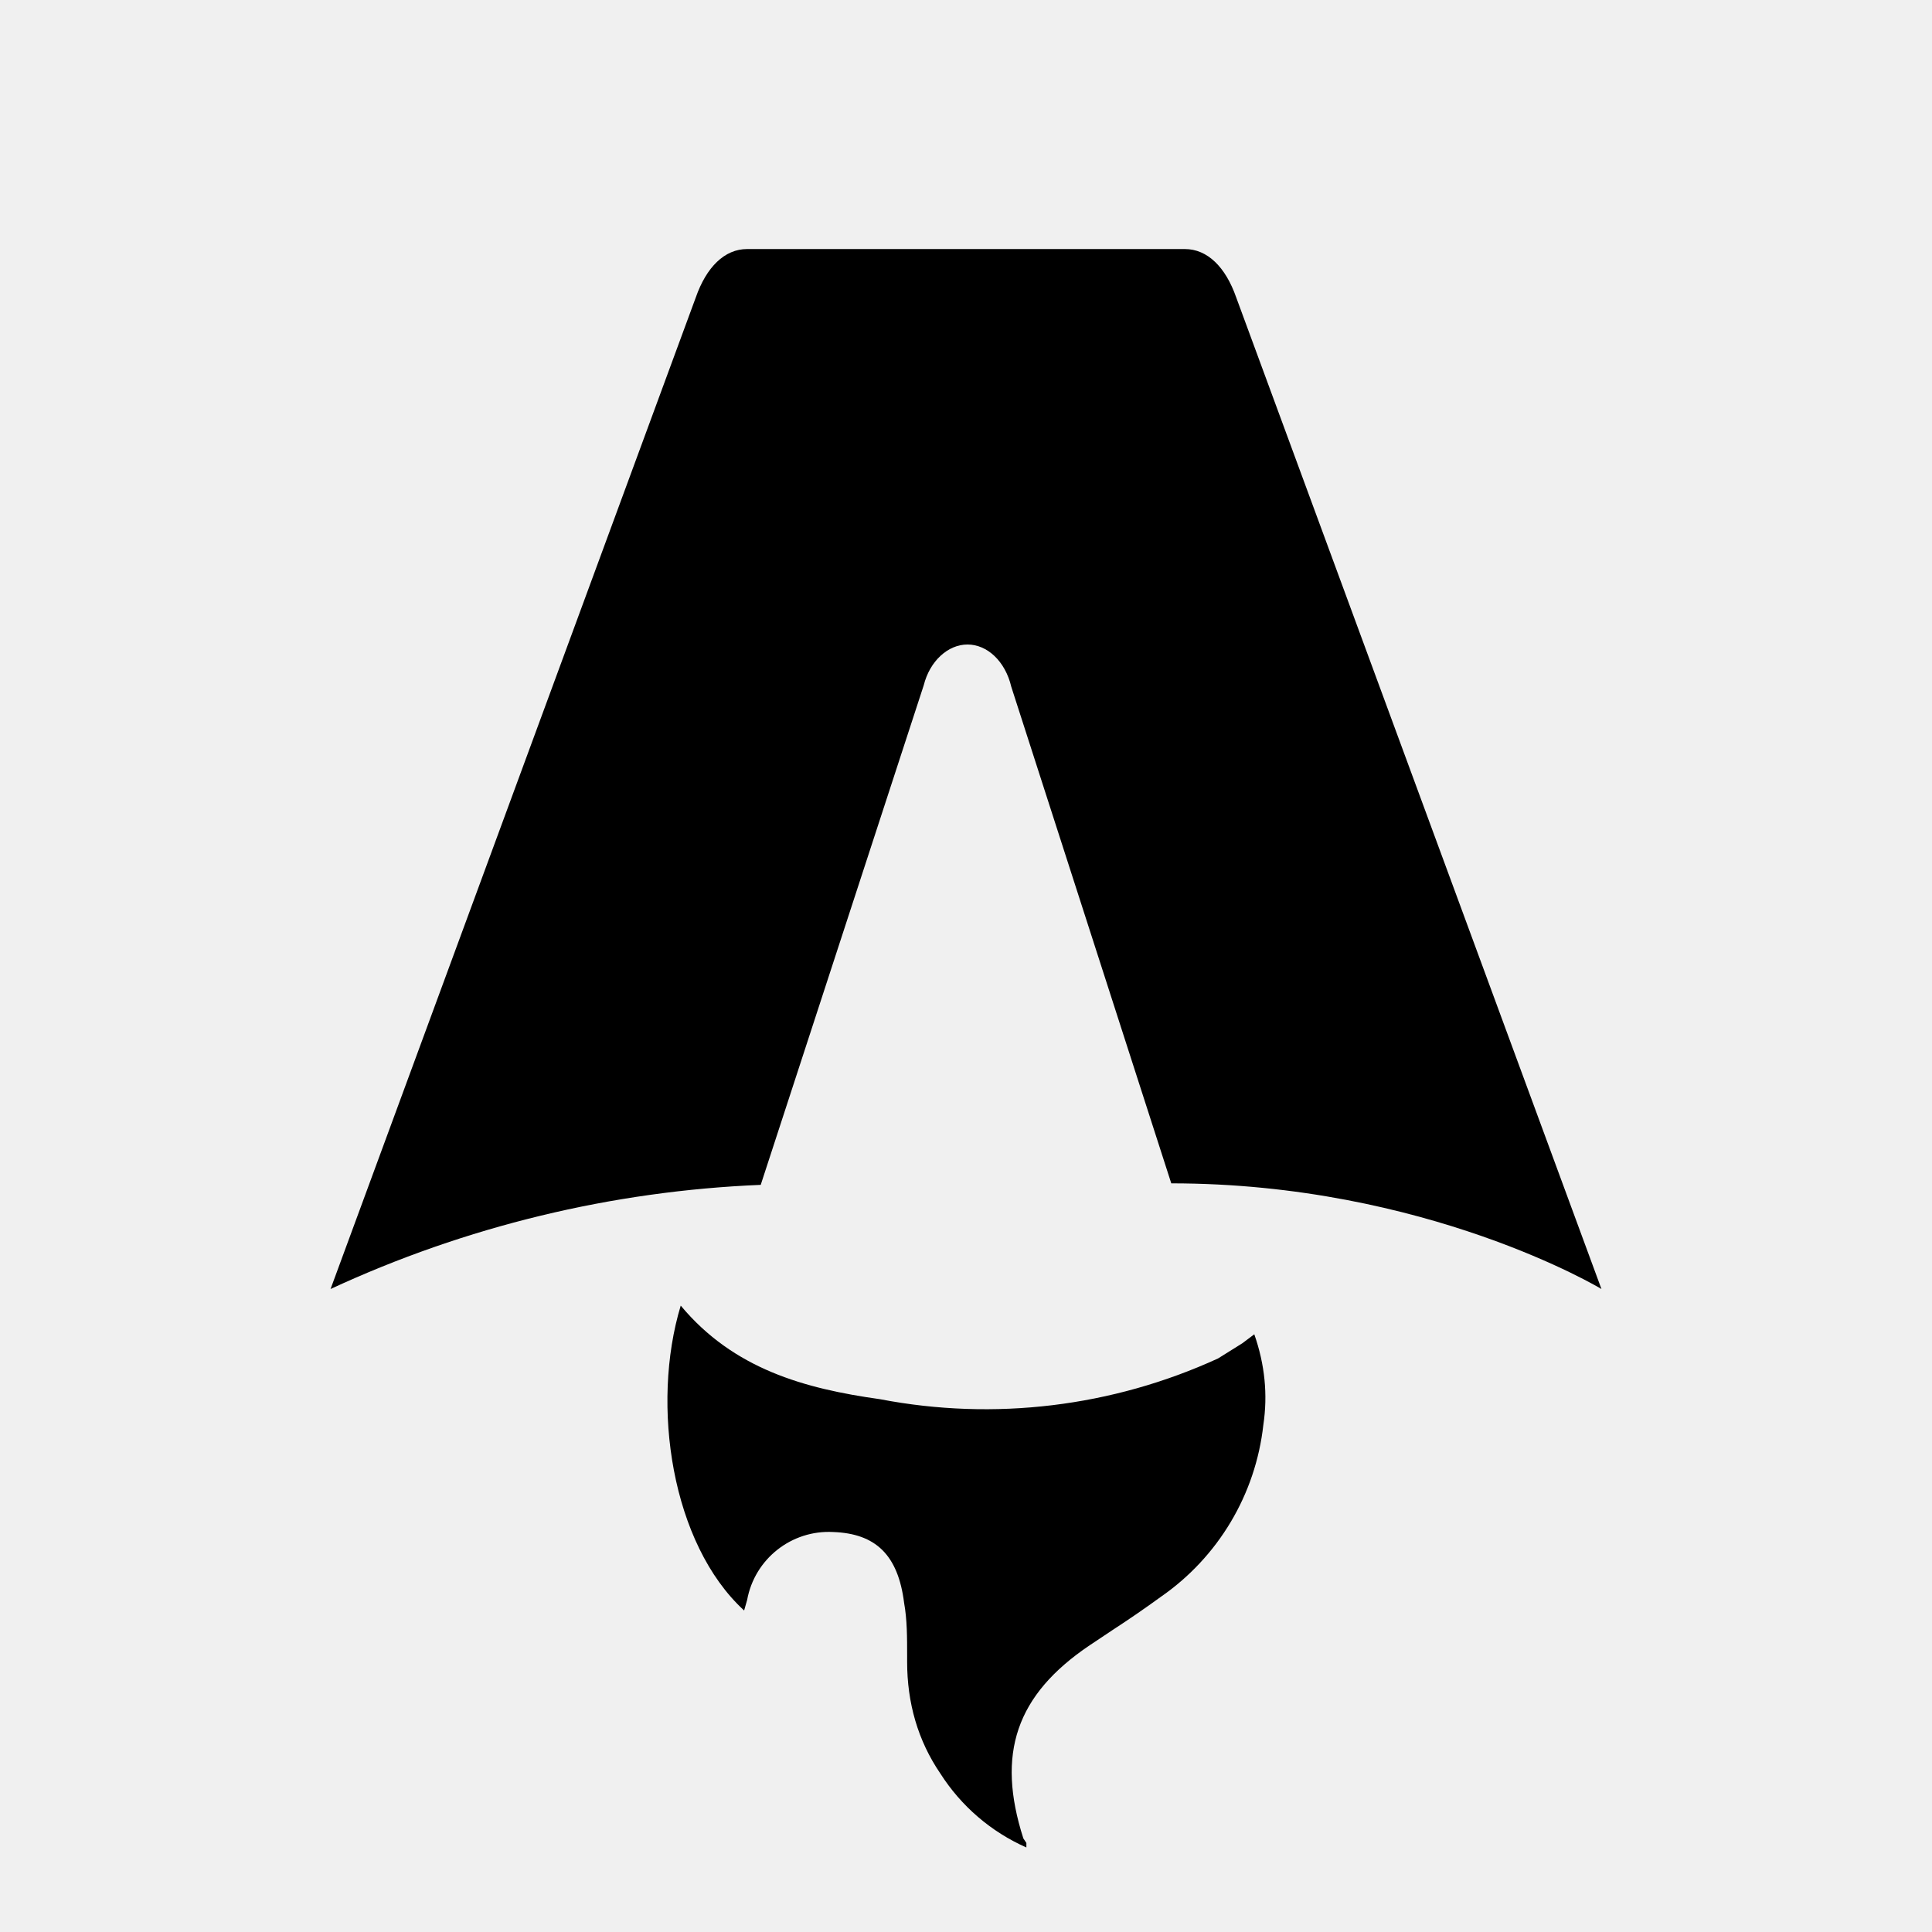
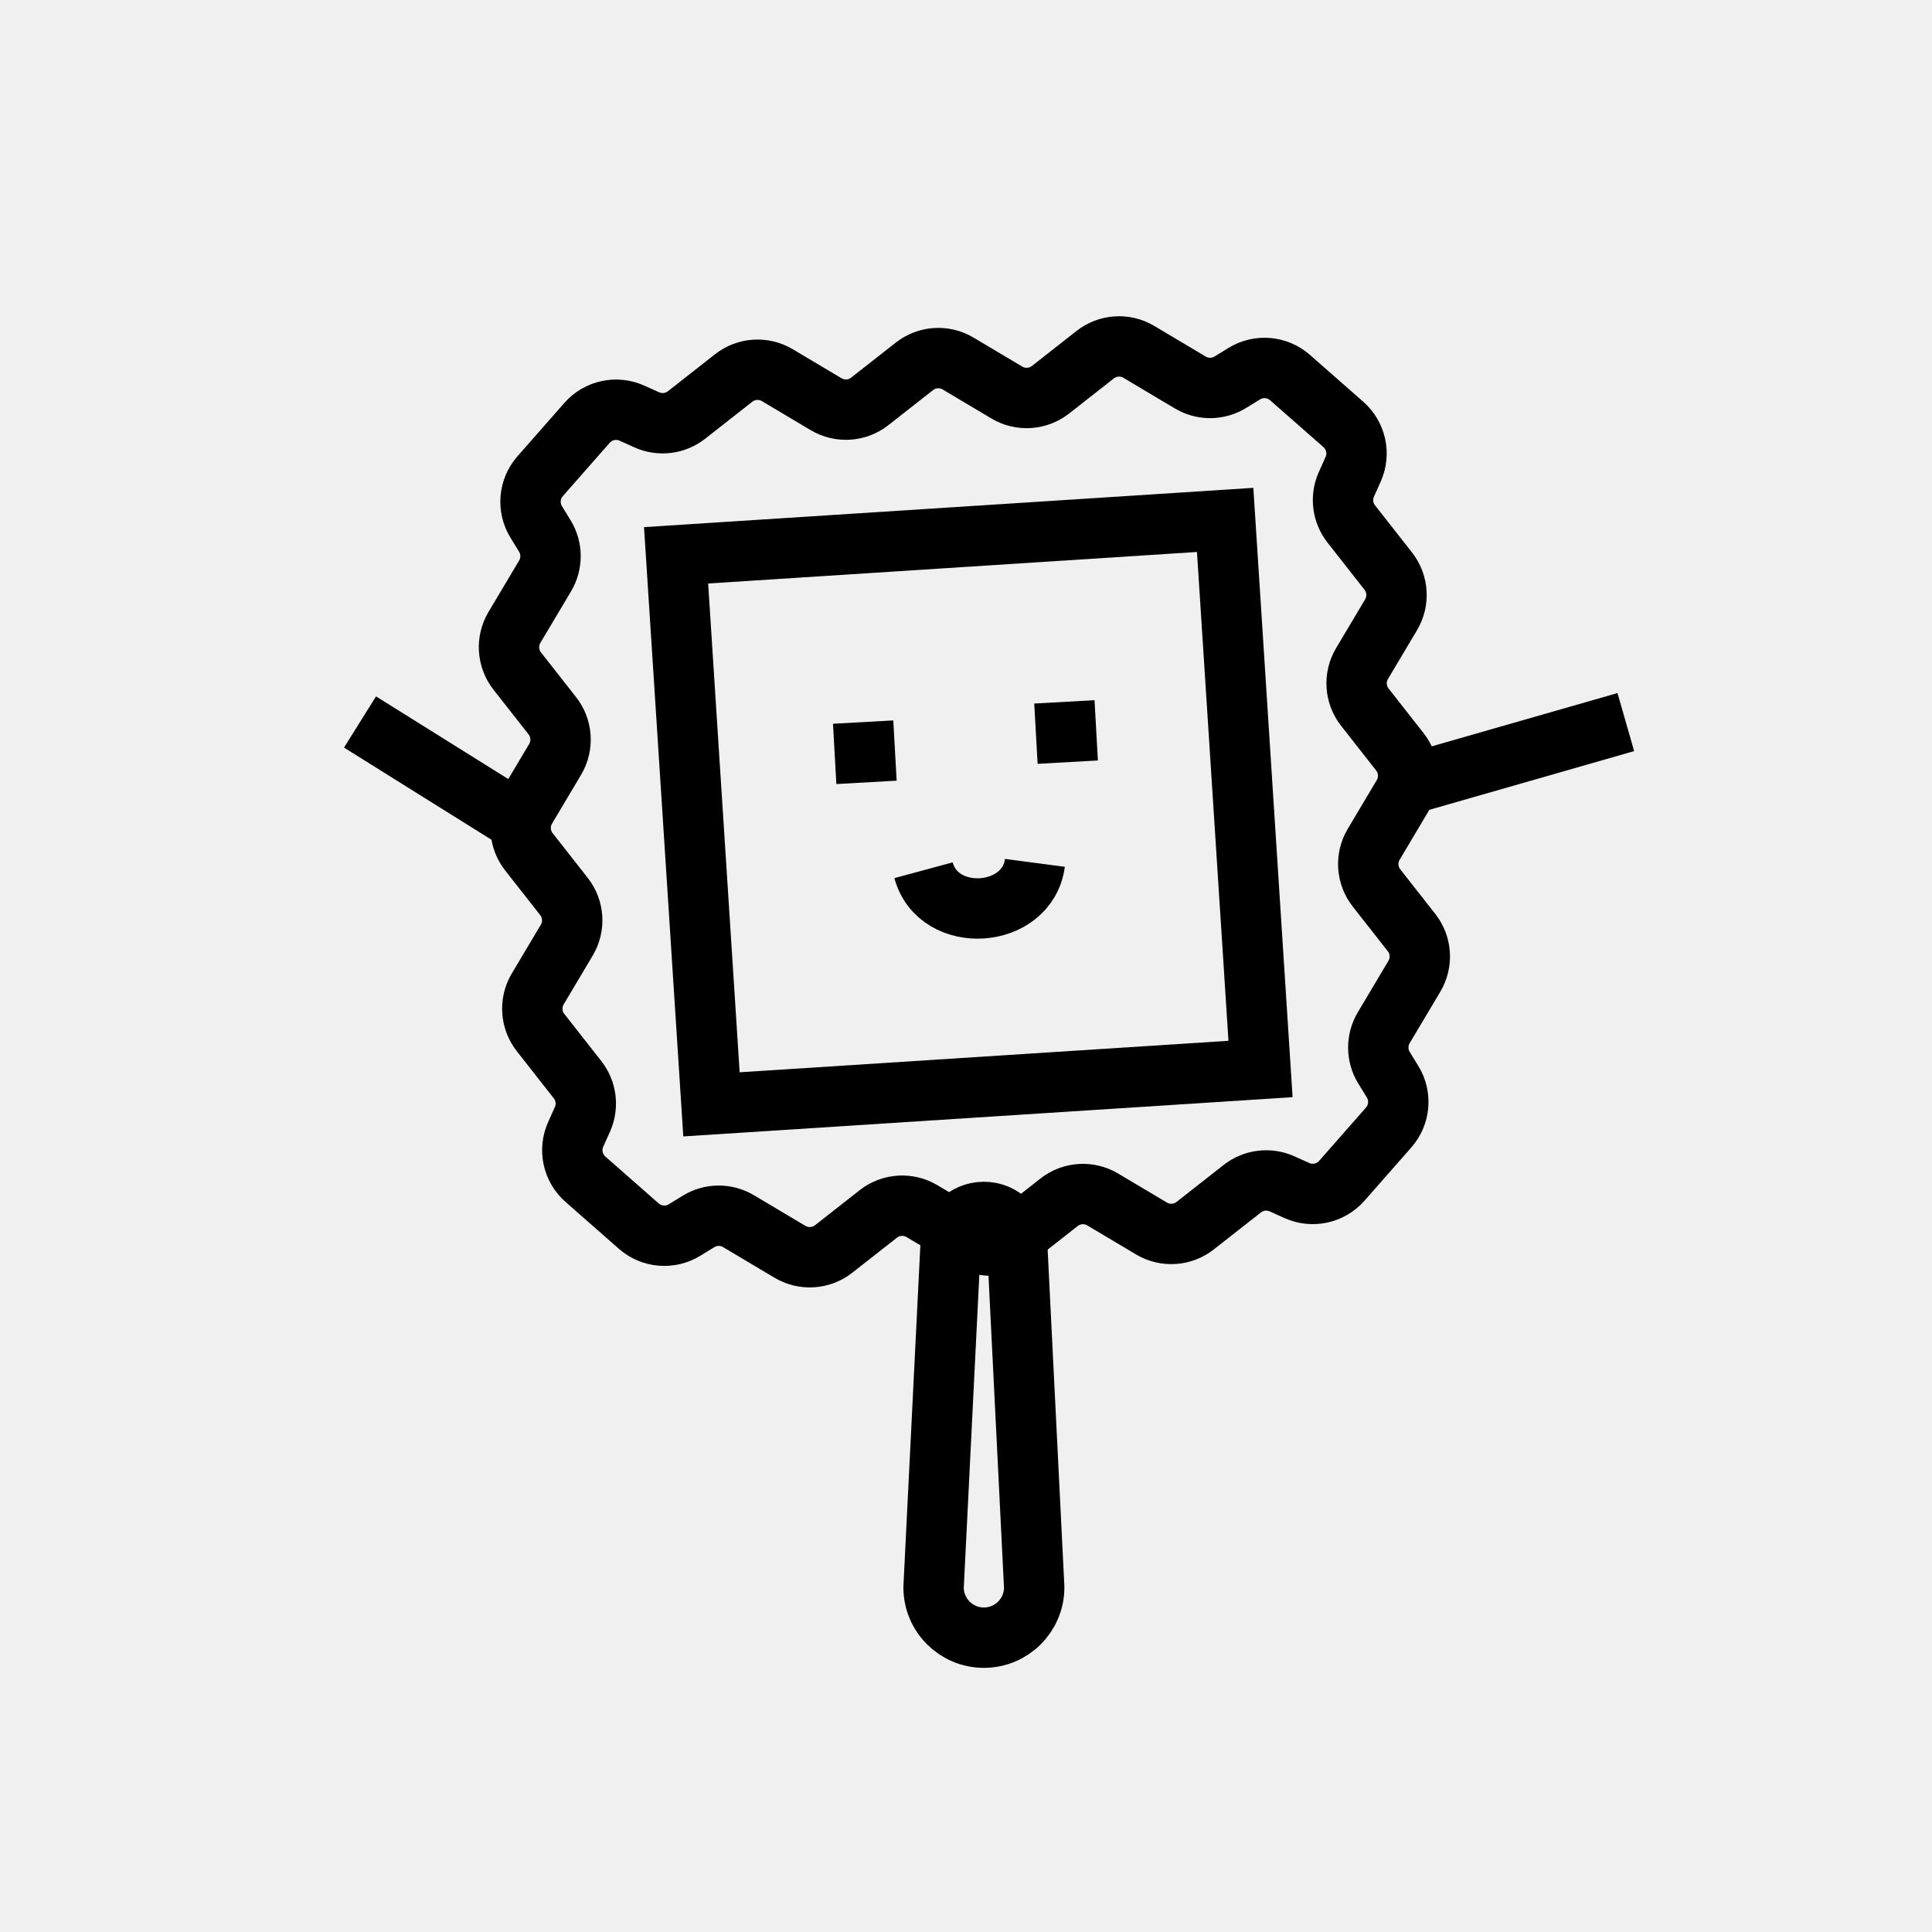
- <svg xmlns="http://www.w3.org/2000/svg" fill="none" viewBox="0 0 128 128">
-   <path d="M50.4 78.5a75.1 75.1 0 0 0-28.5 6.9l24.2-65.7c.7-2 1.9-3.2 3.4-3.2h29c1.5 0 2.7 1.2 3.4 3.2l24.2 65.7s-11.6-7-28.5-7L67 45.5c-.4-1.7-1.6-2.8-2.9-2.8-1.3 0-2.5 1.1-2.9 2.7L50.4 78.5Zm-1.1 28.2Zm-4.2-20.2c-2 6.6-.6 15.8 4.2 20.2a17.5 17.5 0 0 1 .2-.7 5.5 5.5 0 0 1 5.7-4.5c2.8.1 4.3 1.5 4.7 4.7.2 1.1.2 2.3.2 3.5v.4c0 2.7.7 5.2 2.2 7.4a13 13 0 0 0 5.7 4.9v-.3l-.2-.3c-1.8-5.6-.5-9.5 4.4-12.8l1.5-1a73 73 0 0 0 3.2-2.2 16 16 0 0 0 6.8-11.4c.3-2 .1-4-.6-6l-.8.6-1.6 1a37 37 0 0 1-22.4 2.7c-5-.7-9.7-2-13.2-6.2Z" />
+ <svg xmlns="http://www.w3.org/2000/svg" fill="none" viewBox="0 0 96 96">
+   <path d="M29.168,21.013c0.557,-0.633 1.461,-0.83 2.23,-0.485c0.248,0.111 0.504,0.226 0.743,0.334c0.651,0.292 1.411,0.199 1.973,-0.242c0.686,-0.539 1.628,-1.277 2.342,-1.838c0.625,-0.49 1.487,-0.546 2.169,-0.14c0.735,0.437 1.689,1.005 2.424,1.443c0.683,0.406 1.545,0.35 2.169,-0.14c0.673,-0.528 1.547,-1.214 2.22,-1.742c0.624,-0.49 1.486,-0.546 2.168,-0.14c0.735,0.438 1.69,1.005 2.425,1.443c0.682,0.406 1.544,0.35 2.169,-0.14c0.672,-0.528 1.546,-1.214 2.219,-1.742c0.624,-0.49 1.486,-0.546 2.169,-0.14c0.78,0.465 1.808,1.077 2.558,1.523c0.614,0.365 1.38,0.36 1.988,-0.014c0.223,-0.137 0.463,-0.284 0.694,-0.426c0.718,-0.441 1.64,-0.362 2.273,0.195c0.79,0.693 1.861,1.635 2.65,2.328c0.633,0.557 0.83,1.461 0.485,2.23c-0.111,0.248 -0.226,0.504 -0.334,0.743c-0.292,0.651 -0.199,1.411 0.242,1.973c0.539,0.686 1.277,1.628 1.838,2.342c0.49,0.625 0.546,1.487 0.14,2.169c-0.437,0.735 -1.005,1.689 -1.443,2.424c-0.406,0.683 -0.35,1.545 0.14,2.169c0.528,0.673 1.214,1.547 1.742,2.22c0.49,0.624 0.546,1.486 0.14,2.168c-0.438,0.735 -1.006,1.69 -1.443,2.425c-0.406,0.682 -0.35,1.544 0.14,2.169c0.528,0.672 1.214,1.546 1.742,2.219c0.49,0.624 0.545,1.486 0.139,2.169c-0.464,0.78 -1.076,1.808 -1.522,2.558c-0.365,0.614 -0.36,1.38 0.014,1.988c0.137,0.223 0.284,0.463 0.426,0.694c0.441,0.718 0.362,1.64 -0.195,2.274c-0.693,0.789 -1.635,1.86 -2.328,2.649c-0.557,0.633 -1.461,0.83 -2.23,0.485c-0.248,-0.111 -0.504,-0.226 -0.743,-0.334c-0.651,-0.292 -1.411,-0.199 -1.973,0.242c-0.687,0.539 -1.628,1.277 -2.342,1.838c-0.625,0.49 -1.487,0.546 -2.169,0.14c-0.735,-0.437 -1.689,-1.005 -2.424,-1.443c-0.683,-0.406 -1.545,-0.35 -2.169,0.14c-0.673,0.528 -1.547,1.214 -2.22,1.742c-0.624,0.49 -1.486,0.546 -2.168,0.14c-0.735,-0.438 -1.69,-1.006 -2.425,-1.443c-0.682,-0.406 -1.544,-0.35 -2.169,0.14c-0.672,0.528 -1.546,1.214 -2.219,1.742c-0.625,0.49 -1.486,0.545 -2.169,0.139c-0.78,-0.464 -1.808,-1.076 -2.558,-1.522c-0.614,-0.365 -1.38,-0.36 -1.988,0.014c-0.223,0.137 -0.463,0.284 -0.694,0.426c-0.718,0.441 -1.64,0.362 -2.274,-0.195c-0.789,-0.693 -1.86,-1.635 -2.649,-2.328c-0.633,-0.557 -0.83,-1.461 -0.485,-2.23c0.111,-0.248 0.226,-0.504 0.334,-0.743c0.292,-0.651 0.199,-1.411 -0.242,-1.973c-0.539,-0.686 -1.277,-1.628 -1.838,-2.342c-0.49,-0.625 -0.546,-1.487 -0.14,-2.169c0.437,-0.735 1.005,-1.689 1.443,-2.424c0.406,-0.683 0.35,-1.545 -0.14,-2.169c-0.528,-0.673 -1.214,-1.547 -1.742,-2.22c-0.49,-0.624 -0.546,-1.486 -0.14,-2.168c0.438,-0.735 1.005,-1.69 1.443,-2.425c0.406,-0.682 0.35,-1.544 -0.14,-2.169c-0.528,-0.672 -1.214,-1.546 -1.742,-2.219c-0.49,-0.625 -0.546,-1.486 -0.14,-2.169c0.465,-0.78 1.077,-1.808 1.523,-2.558c0.365,-0.614 0.36,-1.38 -0.014,-1.988c-0.137,-0.223 -0.284,-0.463 -0.426,-0.694c-0.441,-0.718 -0.362,-1.64 0.195,-2.274c0.693,-0.789 1.635,-1.86 2.328,-2.649Z" />
+   <path d="M33.594,27.593l27.283,-1.759l1.758,27.283l-27.282,1.758l-1.759,-27.282Z" />
+   <path d="M47.234,61.875c-0,-0.913 0.741,-1.655 1.655,-1.655c0.913,0 1.655,0.742 1.655,1.655l0.845,17c-0,1.38 -1.12,2.5 -2.5,2.5c-1.38,0 -2.5,-1.12 -2.5,-2.5l0.845,-17Z" />
+   <path d="M52.889,34.875l0.167,2.996" />
+   <path d="M42.889,35.88l0.167,2.995" />
+   <path d="M51.424,42.875c-0.37,2.805 -4.798,3.098 -5.535,0.367" />
+   <path d="M25.889,40.875l-8,-5" />
+   <path d="M70.341,38.875l10.445,-2.995" />
  <style>
-         path { fill: #000; }
+         path { stroke: #000; stroke-width: 3px; }
        @media (prefers-color-scheme: dark) {
-             path { fill: #FFF; }
+             path { stroke: #FFF; }
        }
    </style>
</svg>
